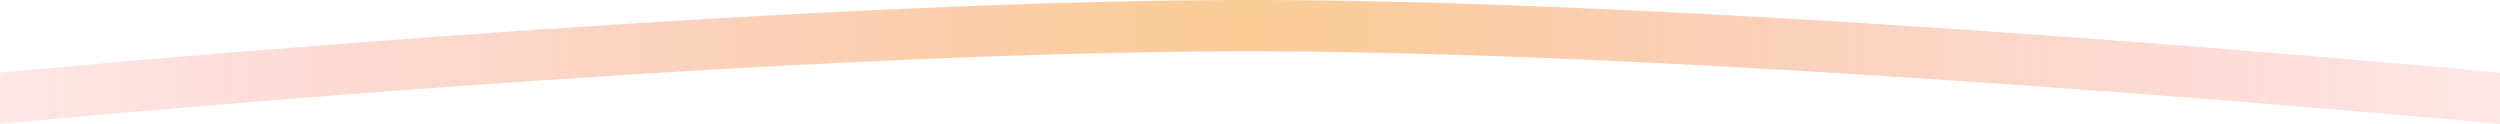
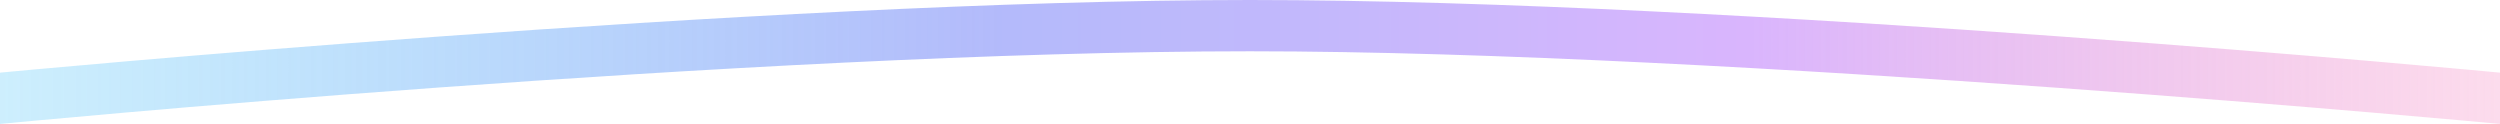
<svg xmlns="http://www.w3.org/2000/svg" width="585" height="29" viewBox="0 0 585 29" fill="none">
  <defs>
    <linearGradient id="screenGlow" x1="0" y1="0" x2="585" y2="0" gradientUnits="userSpaceOnUse">
-       <stop offset="0" stop-color="#f25f5c" stop-opacity="0.15" />
-       <stop offset="0.5" stop-color="#f7a440" stop-opacity="0.55" />
-       <stop offset="1" stop-color="#f25f5c" stop-opacity="0.15" />
+       <stop offset="0" stop-color="#38bdf8" stop-opacity="0.25" />
+       <stop offset="0.4" stop-color="#818cf8" stop-opacity="0.6" />
+       <stop offset="0.7" stop-color="#c084fc" stop-opacity="0.6" />
+       <stop offset="1" stop-color="#f472b6" stop-opacity="0.25" />
    </linearGradient>
  </defs>
  <path d="M585 29V17C585 17 406.824 0 292.5 0C178.176 0 0 17 0 17V29C0 29 175.5 12 292.5 12C404.724 12 585 29 585 29Z" fill="url(#screenGlow)" />
</svg>
